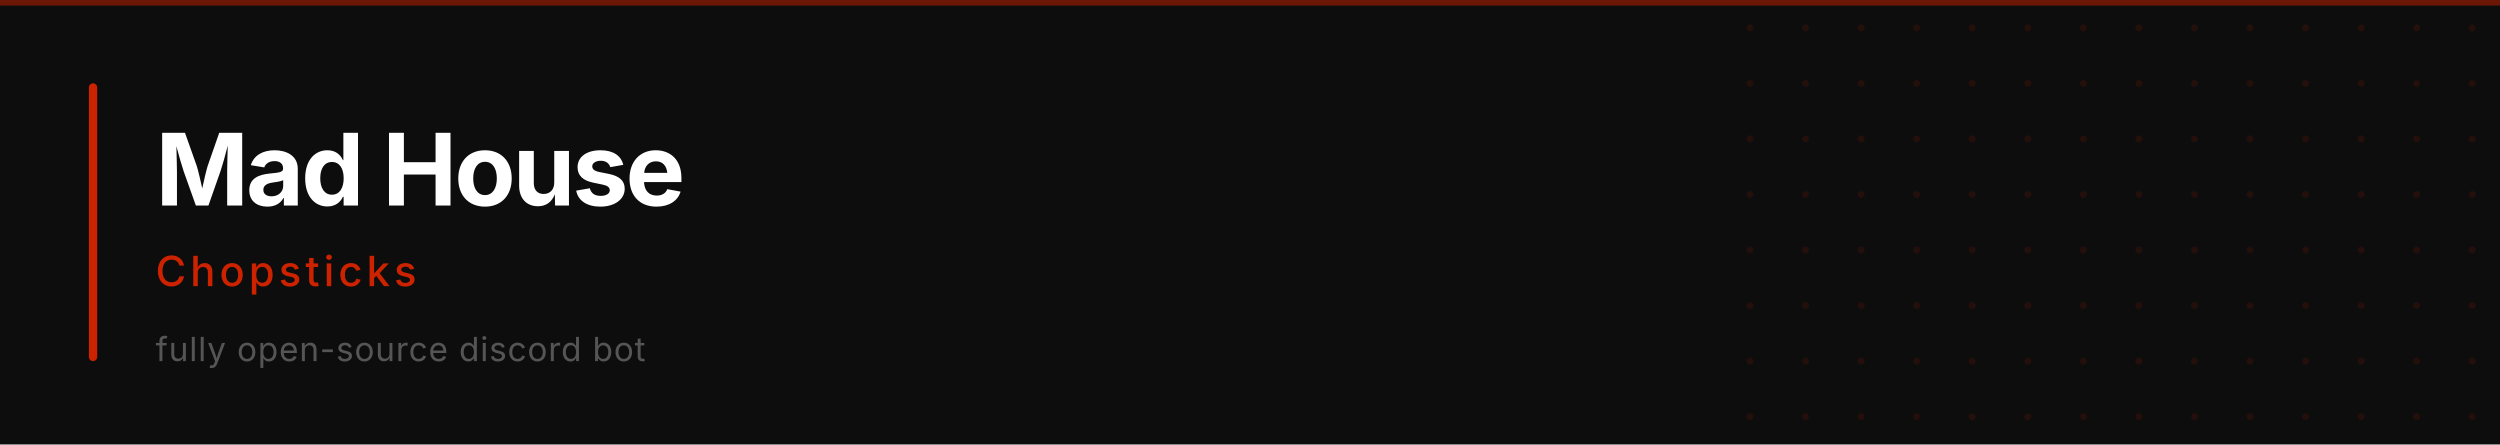
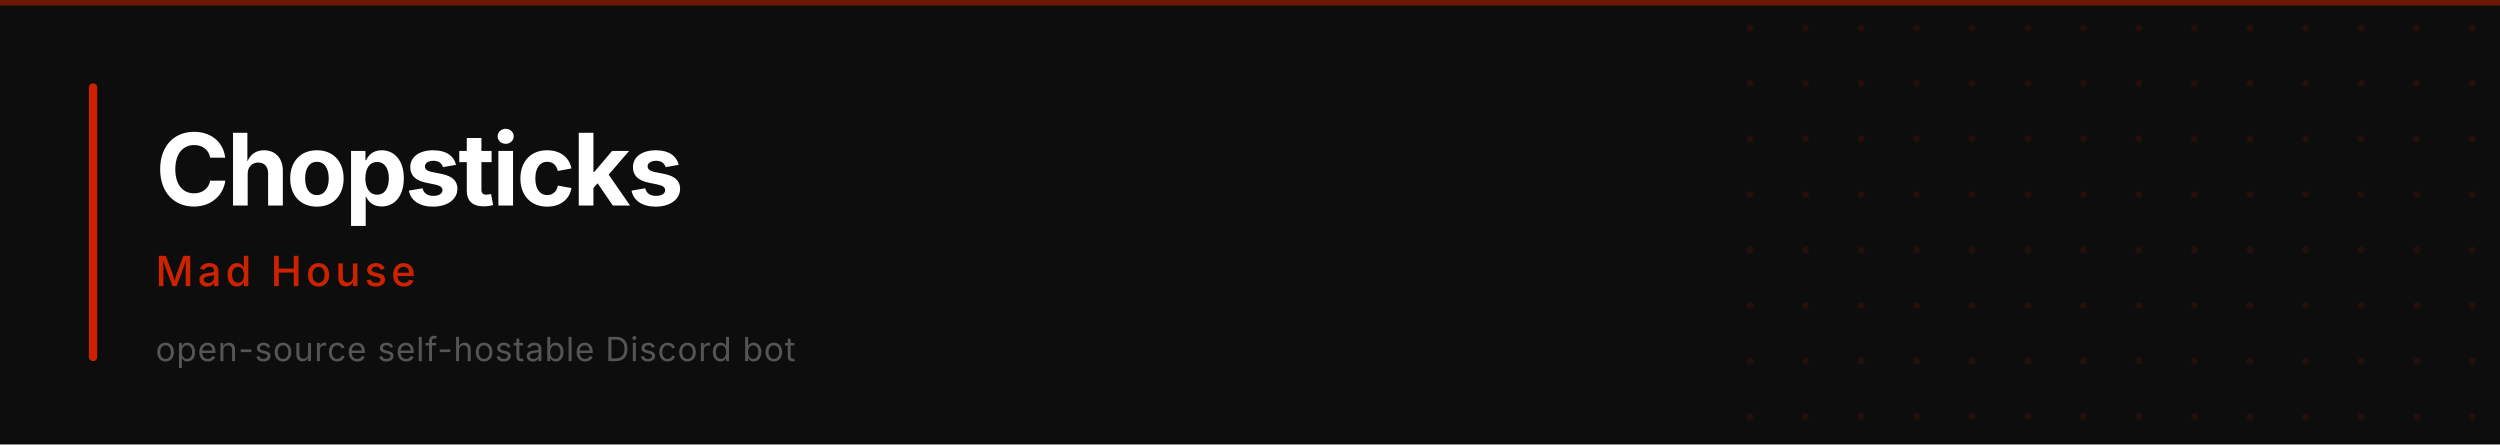
<svg xmlns="http://www.w3.org/2000/svg" width="900" height="160" viewBox="0 0 900 160">
  <defs>
    <pattern id="dots" x="0" y="0" width="20" height="20" patternUnits="userSpaceOnUse">
      <circle cx="10" cy="10" r="1.2" fill="#cc2200" opacity="0.13" />
    </pattern>
  </defs>
  <rect width="900" height="160" fill="#0d0d0d" />
  <rect x="620" y="0" width="280" height="160" fill="url(#dots)" />
  <rect x="0" y="0" width="900" height="2" fill="#cc2200" opacity="0.5" />
  <rect x="32" y="30" width="3" height="100" rx="1.5" fill="#cc2200" />
-   <text x="56" y="74" font-family="Inter, -apple-system, BlinkMacSystemFont, 'Helvetica Neue', Arial, sans-serif" font-size="36" font-weight="700" letter-spacing="-1" fill="#ffffff" text-rendering="geometricPrecision">Mad House</text>
-   <text x="56" y="103" font-family="Inter, -apple-system, BlinkMacSystemFont, 'Helvetica Neue', Arial, sans-serif" font-size="15" font-weight="500" letter-spacing="1.5" fill="#cc2200" text-rendering="geometricPrecision">Chopsticks</text>
-   <text x="56" y="130" font-family="Inter, -apple-system, BlinkMacSystemFont, 'Helvetica Neue', Arial, sans-serif" font-size="12" font-weight="400" letter-spacing="0.3" fill="#555555" text-rendering="geometricPrecision">fully open-source discord bot</text>
+   <text x="56" y="74" font-family="Inter, -apple-system, BlinkMacSystemFont, 'Helvetica Neue', Arial, sans-serif" font-size="36" font-weight="700" letter-spacing="-1" fill="#ffffff" text-rendering="geometricPrecision">Chopsticks</text>
+   <text x="56" y="103" font-family="Inter, -apple-system, BlinkMacSystemFont, 'Helvetica Neue', Arial, sans-serif" font-size="15" font-weight="500" letter-spacing="1.5" fill="#cc2200" text-rendering="geometricPrecision">Mad House</text>
+   <text x="56" y="130" font-family="Inter, -apple-system, BlinkMacSystemFont, 'Helvetica Neue', Arial, sans-serif" font-size="12" font-weight="400" letter-spacing="0.3" fill="#555555" text-rendering="geometricPrecision">open-source self-hostable Discord bot</text>
</svg>
